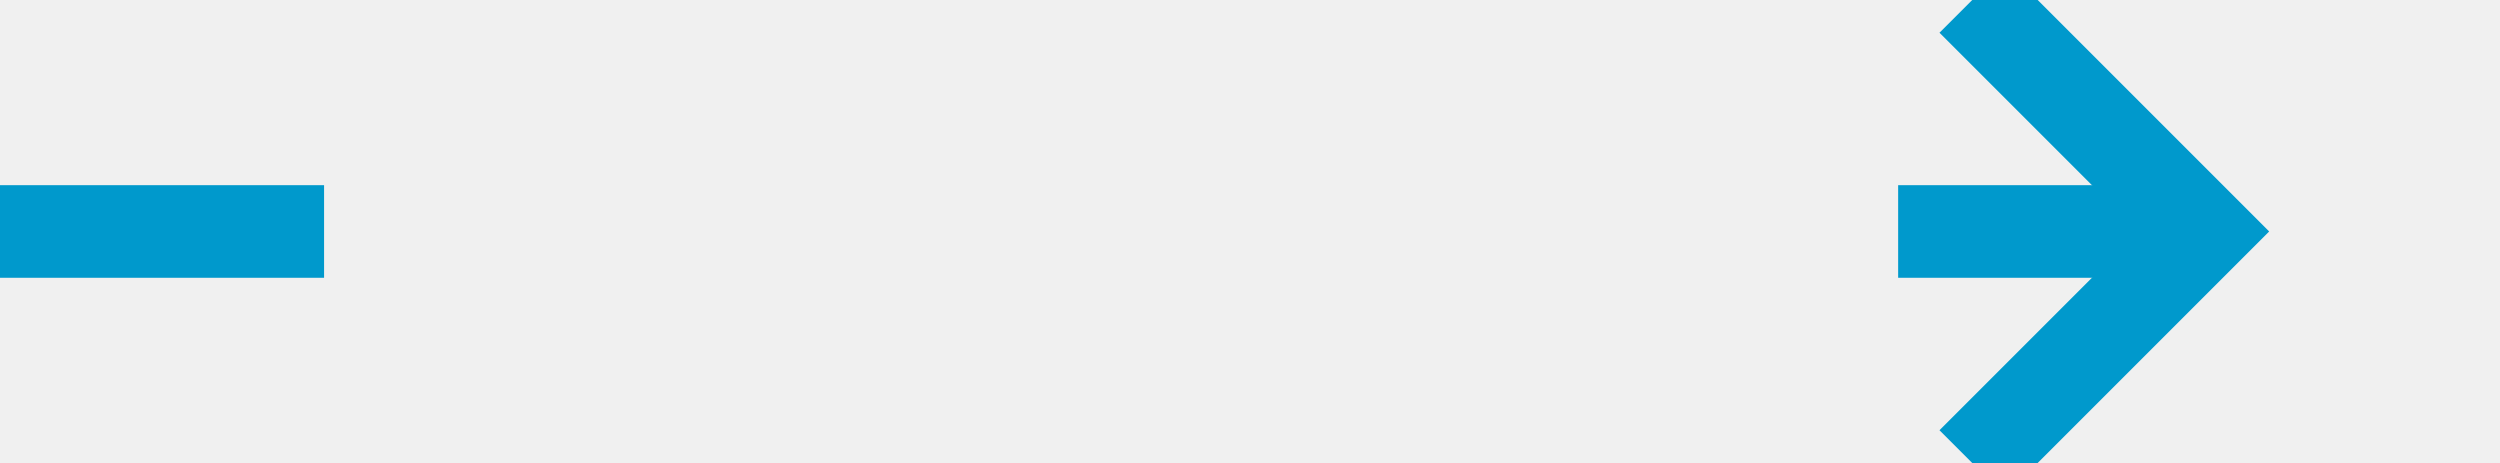
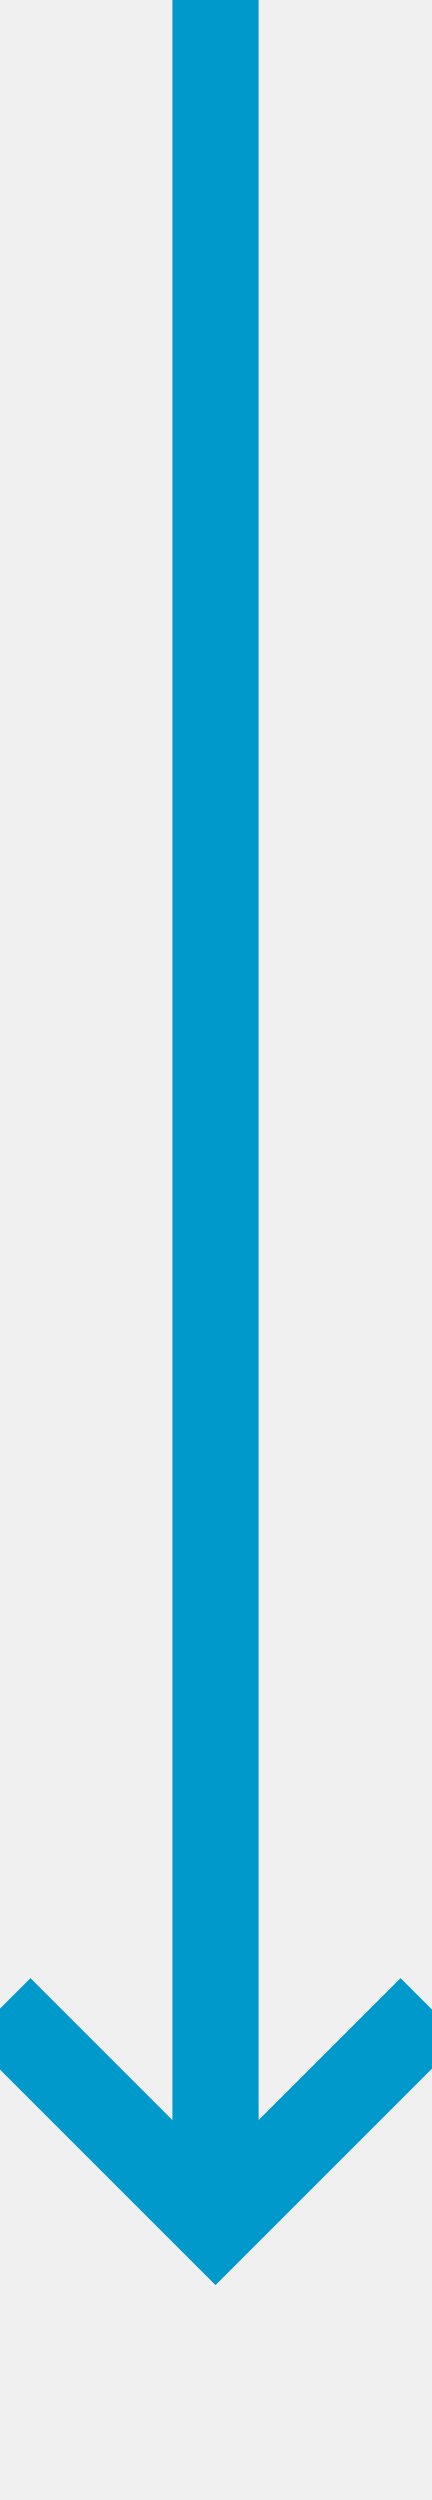
- <svg xmlns="http://www.w3.org/2000/svg" version="1.1" width="54px" height="10px" preserveAspectRatio="xMinYMid meet" viewBox="420 2849  54 8">
-   <defs>
-     <mask fill="white" id="clip76">
-       <path d="M 427 2839  L 461 2839  L 461 2867  L 427 2867  Z M 420 2839  L 479 2839  L 479 2867  L 420 2867  Z " fill-rule="evenodd" />
-     </mask>
-   </defs>
-   <path d="M 427 2853  L 420 2853  M 461 2853  L 467 2853  " stroke-width="2" stroke="#0099cc" fill="none" />
-   <path d="M 461.893 2848.707  L 466.186 2853  L 461.893 2857.293  L 463.307 2858.707  L 468.307 2853.707  L 469.014 2853  L 468.307 2852.293  L 463.307 2847.293  L 461.893 2848.707  Z " fill-rule="nonzero" fill="#0099cc" stroke="none" mask="url(#clip76)" />
+ <svg xmlns="http://www.w3.org/2000/svg" version="1.1" width="10px" height="58px" preserveAspectRatio="xMidYMin meet" viewBox="203 2992  8 58">
+   <path d="M 207 2992  L 207 3043  " stroke-width="2" stroke="#0099cc" fill="none" />
+   <path d="M 211.293 3037.893  L 207 3042.186  L 202.707 3037.893  L 201.293 3039.307  L 206.293 3044.307  L 207 3045.014  L 207.707 3044.307  L 212.707 3039.307  L 211.293 3037.893  Z " fill-rule="nonzero" fill="#0099cc" stroke="none" />
</svg>
